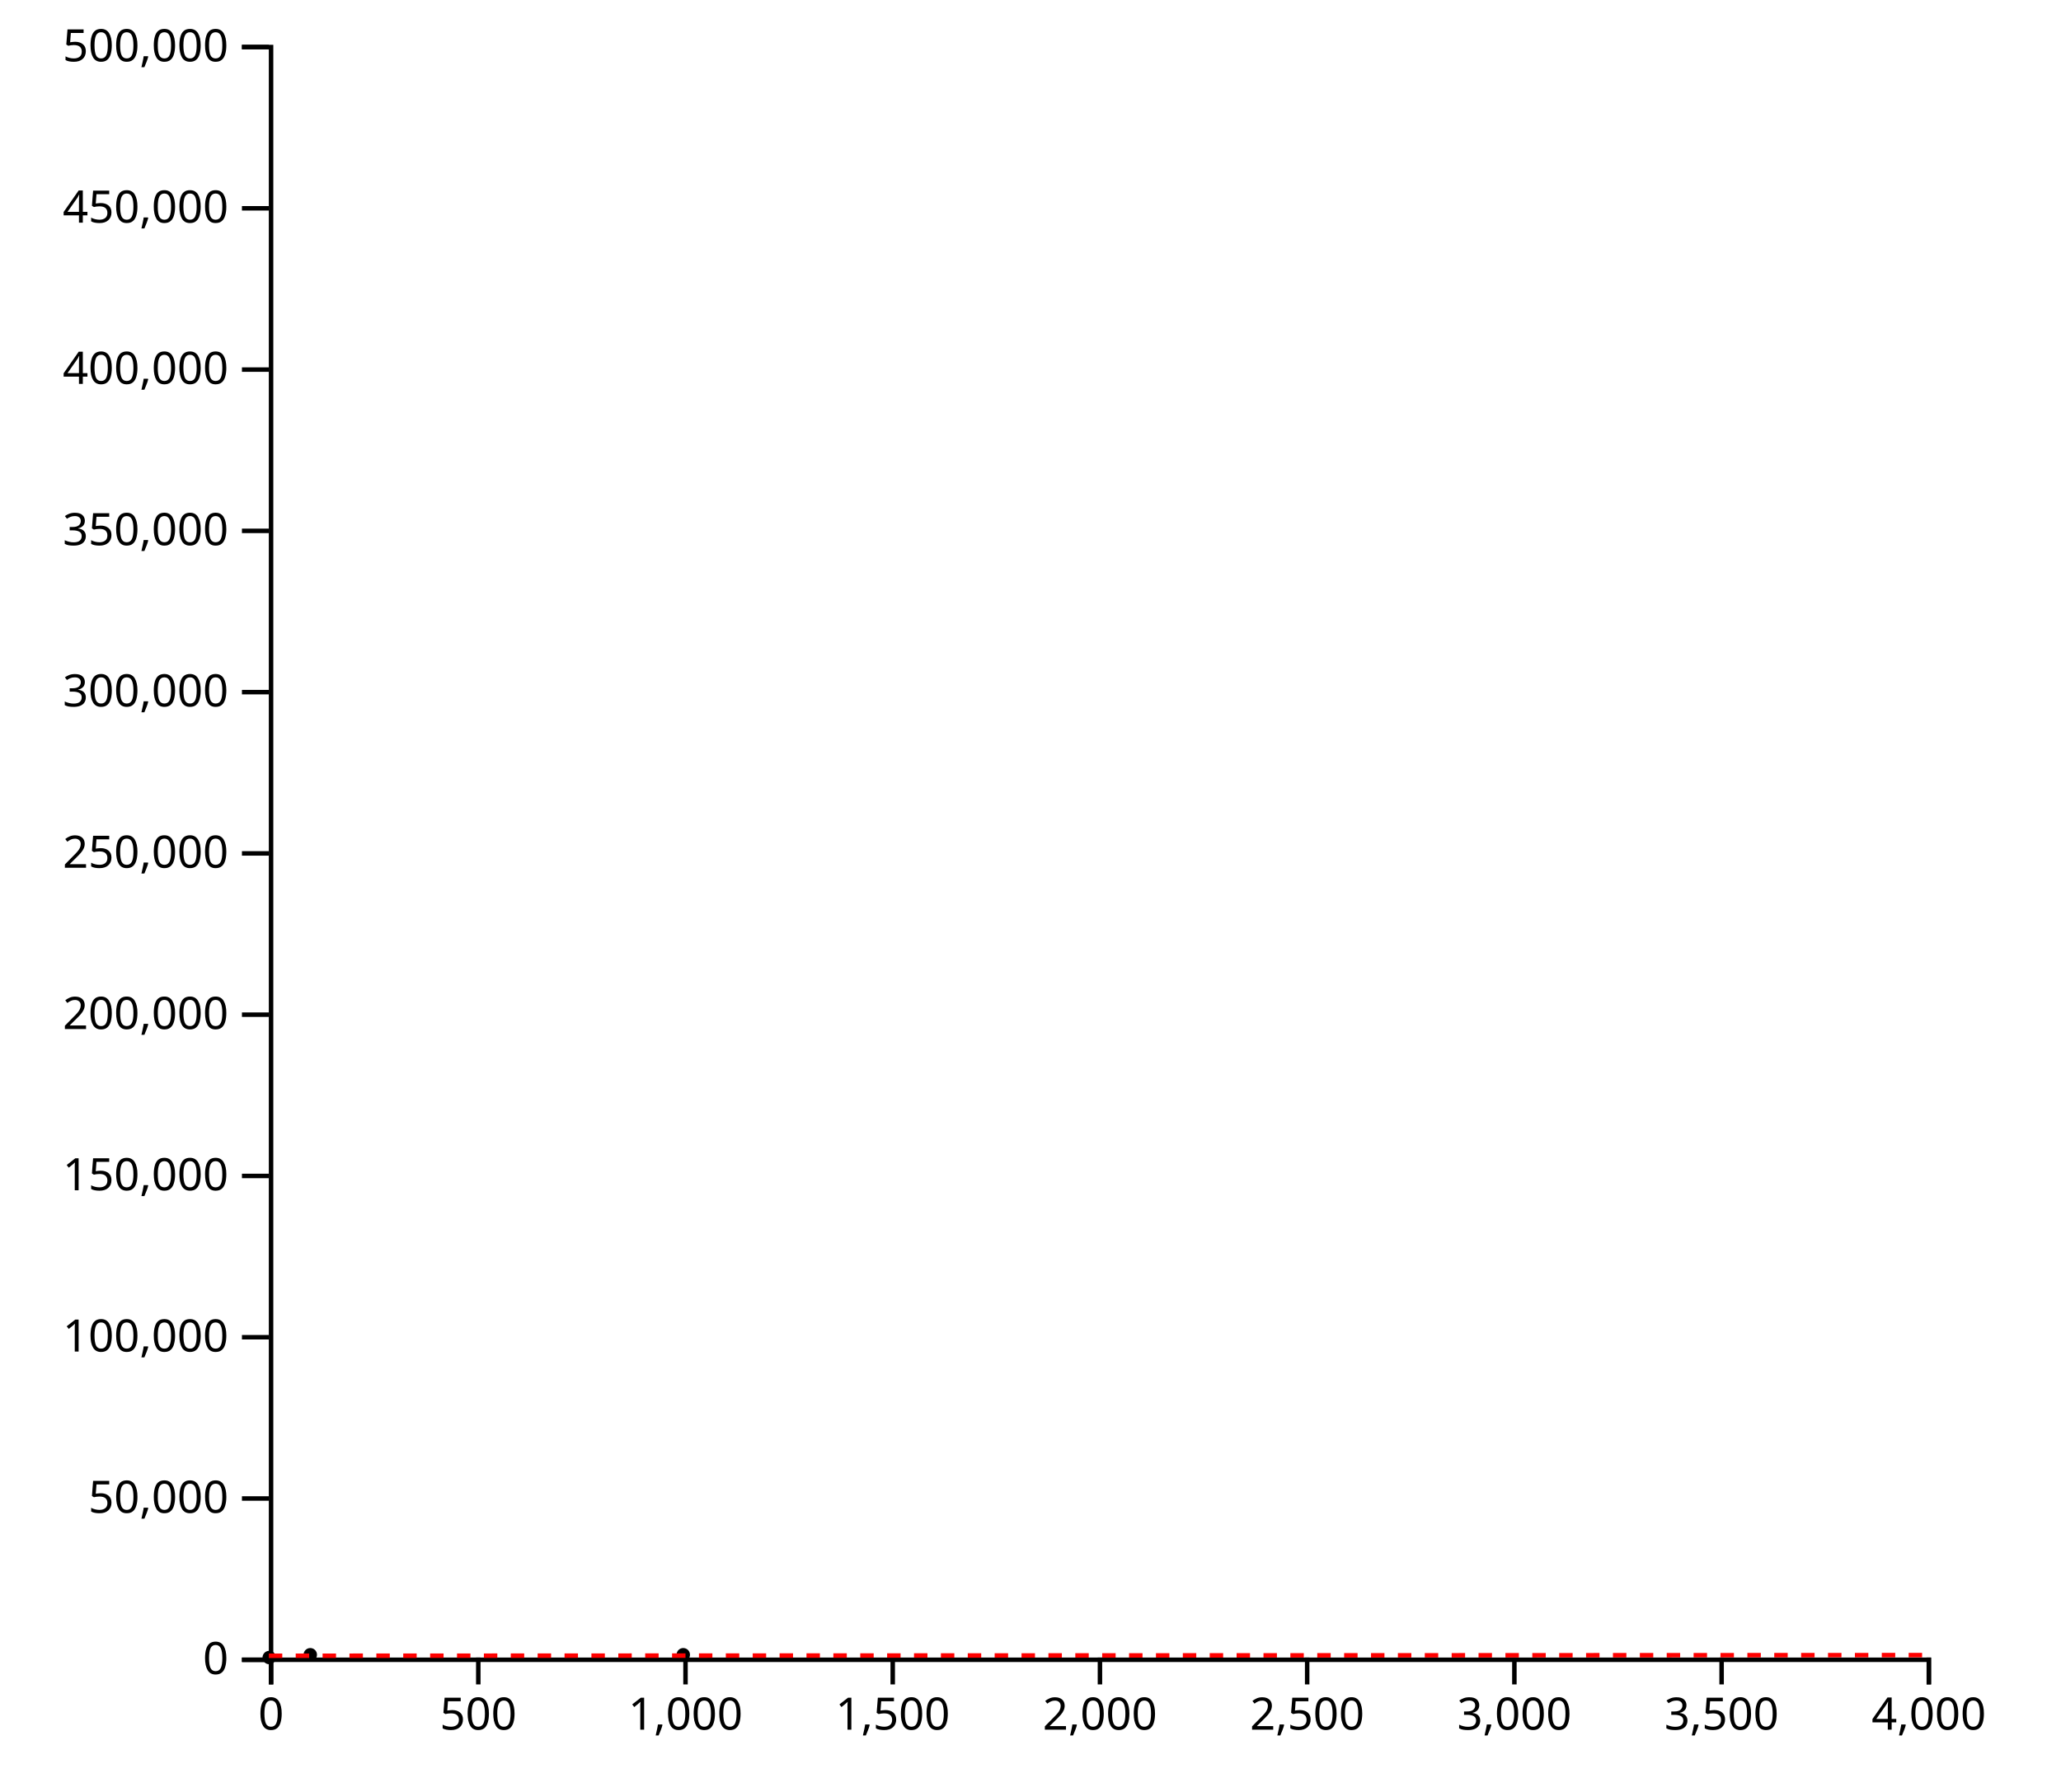
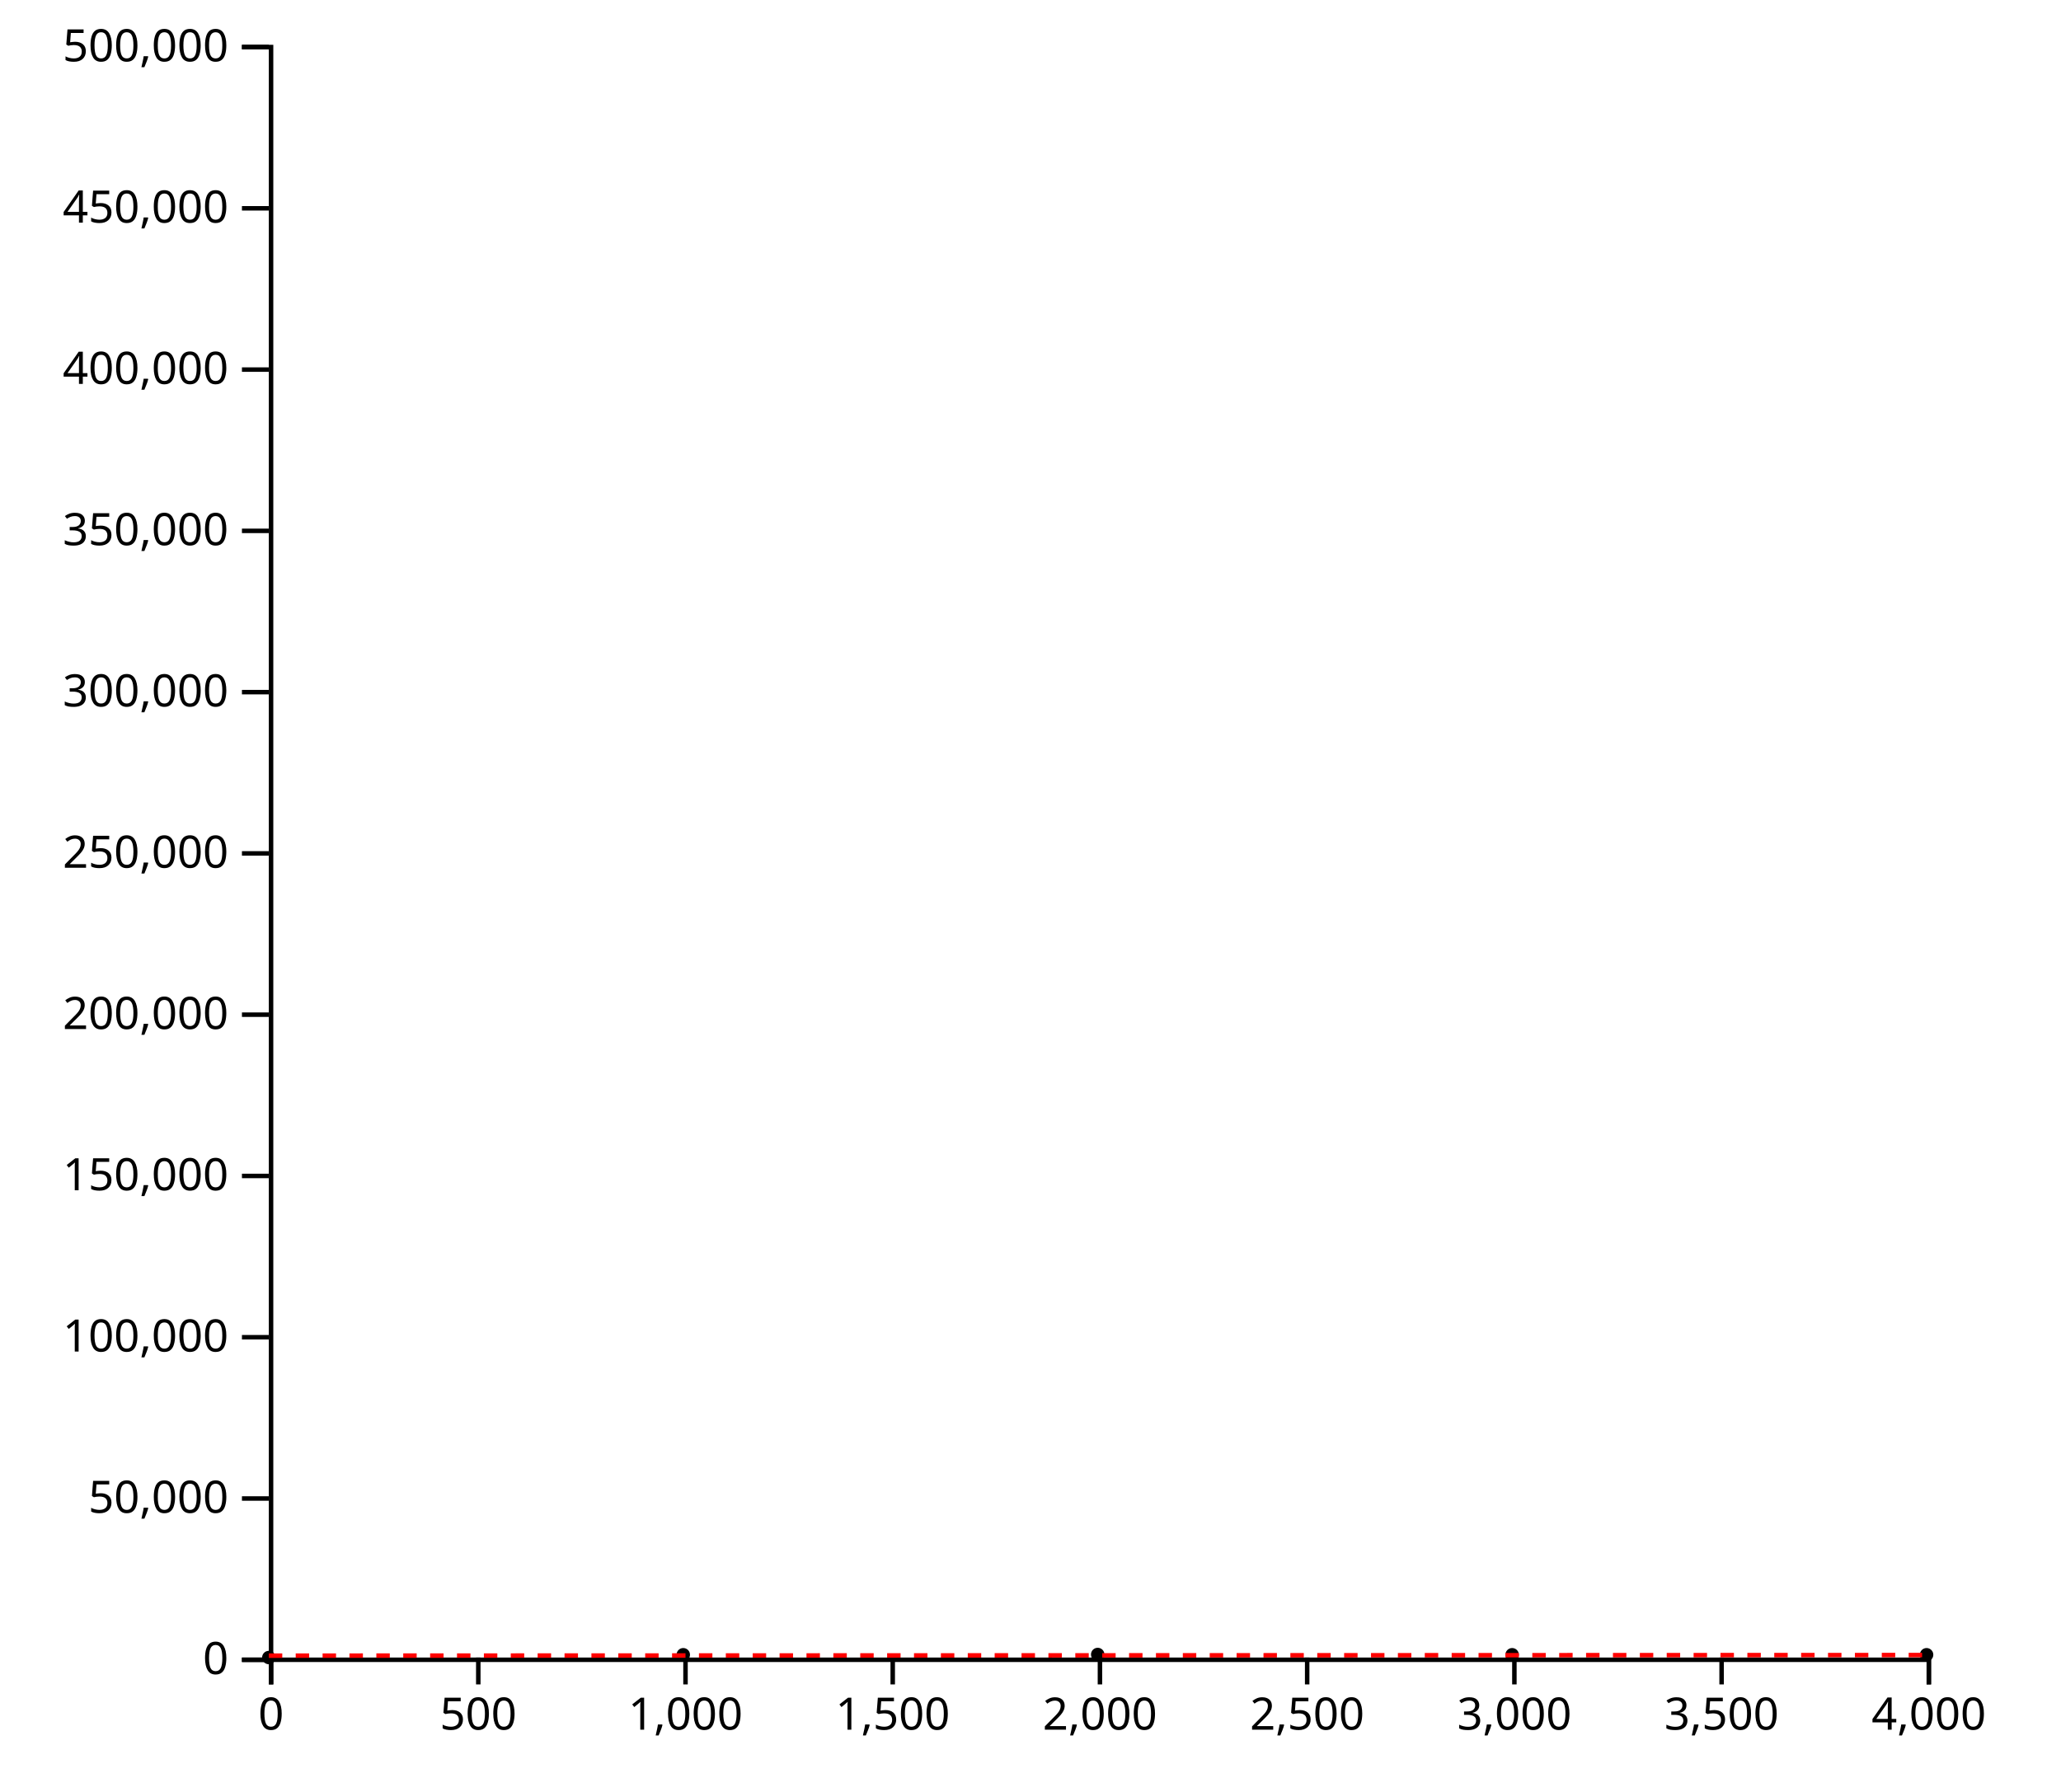
<svg xmlns="http://www.w3.org/2000/svg" width="460" height="400">
  <g transform="translate(60,10)">
    <g transform="translate(0,360)" fill="none" font-size="10" font-family="sans-serif" text-anchor="middle">
      <path class="domain" stroke="currentColor" d="M0.5,6V0.5H370.5V6" />
      <g class="tick" opacity="1" transform="translate(0.5,0)">
        <line stroke="currentColor" y2="6" />
        <text fill="currentColor" y="9" dy="0.71em">0</text>
      </g>
      <g class="tick" opacity="1" transform="translate(46.75,0)">
        <line stroke="currentColor" y2="6" />
        <text fill="currentColor" y="9" dy="0.71em">500</text>
      </g>
      <g class="tick" opacity="1" transform="translate(93,0)">
        <line stroke="currentColor" y2="6" />
        <text fill="currentColor" y="9" dy="0.71em">1,000</text>
      </g>
      <g class="tick" opacity="1" transform="translate(139.25,0)">
        <line stroke="currentColor" y2="6" />
        <text fill="currentColor" y="9" dy="0.71em">1,500</text>
      </g>
      <g class="tick" opacity="1" transform="translate(185.5,0)">
        <line stroke="currentColor" y2="6" />
        <text fill="currentColor" y="9" dy="0.71em">2,000</text>
      </g>
      <g class="tick" opacity="1" transform="translate(231.75,0)">
        <line stroke="currentColor" y2="6" />
        <text fill="currentColor" y="9" dy="0.71em">2,500</text>
      </g>
      <g class="tick" opacity="1" transform="translate(278,0)">
        <line stroke="currentColor" y2="6" />
        <text fill="currentColor" y="9" dy="0.71em">3,000</text>
      </g>
      <g class="tick" opacity="1" transform="translate(324.25,0)">
        <line stroke="currentColor" y2="6" />
        <text fill="currentColor" y="9" dy="0.71em">3,500</text>
      </g>
      <g class="tick" opacity="1" transform="translate(370.5,0)">
        <line stroke="currentColor" y2="6" />
        <text fill="currentColor" y="9" dy="0.71em">4,000</text>
      </g>
    </g>
    <g fill="none" font-size="10" font-family="sans-serif" text-anchor="end">
      <path class="domain" stroke="currentColor" d="M-6,360.5H0.5V0.5H-6" />
      <g class="tick" opacity="1" transform="translate(0,360.5)">
        <line stroke="currentColor" x2="-6" />
        <text fill="currentColor" x="-9" dy="0.32em">0</text>
      </g>
      <g class="tick" opacity="1" transform="translate(0,324.5)">
        <line stroke="currentColor" x2="-6" />
        <text fill="currentColor" x="-9" dy="0.32em">50,000</text>
      </g>
      <g class="tick" opacity="1" transform="translate(0,288.5)">
        <line stroke="currentColor" x2="-6" />
        <text fill="currentColor" x="-9" dy="0.32em">100,000</text>
      </g>
      <g class="tick" opacity="1" transform="translate(0,252.5)">
        <line stroke="currentColor" x2="-6" />
        <text fill="currentColor" x="-9" dy="0.32em">150,000</text>
      </g>
      <g class="tick" opacity="1" transform="translate(0,216.5)">
        <line stroke="currentColor" x2="-6" />
        <text fill="currentColor" x="-9" dy="0.32em">200,000</text>
      </g>
      <g class="tick" opacity="1" transform="translate(0,180.5)">
        <line stroke="currentColor" x2="-6" />
        <text fill="currentColor" x="-9" dy="0.32em">250,000</text>
      </g>
      <g class="tick" opacity="1" transform="translate(0,144.5)">
        <line stroke="currentColor" x2="-6" />
        <text fill="currentColor" x="-9" dy="0.32em">300,000</text>
      </g>
      <g class="tick" opacity="1" transform="translate(0,108.5)">
        <line stroke="currentColor" x2="-6" />
        <text fill="currentColor" x="-9" dy="0.32em">350,000</text>
      </g>
      <g class="tick" opacity="1" transform="translate(0,72.5)">
        <line stroke="currentColor" x2="-6" />
        <text fill="currentColor" x="-9" dy="0.32em">400,000</text>
      </g>
      <g class="tick" opacity="1" transform="translate(0,36.5)">
        <line stroke="currentColor" x2="-6" />
        <text fill="currentColor" x="-9" dy="0.32em">450,000</text>
      </g>
      <g class="tick" opacity="1" transform="translate(0,0.5)">
        <line stroke="currentColor" x2="-6" />
        <text fill="currentColor" x="-9" dy="0.32em">500,000</text>
      </g>
    </g>
    <g>
-       <circle cx="0.092" cy="360" r="1.5" style="fill: currentColor;" />
-       <circle cx="9.25" cy="359.378" r="1.5" style="fill: currentColor;" />
+       <circle cx="0" cy="360" r="1.5" style="fill: currentColor;" />
      <circle cx="92.5" cy="359.378" r="1.5" style="fill: currentColor;" />
-       <circle cx="925" cy="359.257" r="1.5" style="fill: currentColor;" />
+       <circle cx="185" cy="359.32" r="1.5" style="fill: currentColor;" />
+       <circle cx="277.5" cy="359.378" r="1.5" style="fill: currentColor;" />
+       <circle cx="370" cy="359.378" r="1.5" style="fill: currentColor;" />
+       <circle cx="462.5" cy="359.378" r="1.5" style="fill: currentColor;" />
+       <circle cx="555" cy="359.378" r="1.5" style="fill: currentColor;" />
+       <circle cx="647.5" cy="359.32" r="1.5" style="fill: currentColor;" />
+       <circle cx="740" cy="359.378" r="1.5" style="fill: currentColor;" />
+       <circle cx="832.5" cy="359.378" r="1.5" style="fill: currentColor;" />
    </g>
-     <path d="M0,359.606L370,359.458" class="reg" style="stroke-dasharray: 3, 3;" stroke="red" stroke-width="1" />
+     <path d="M0,359.581L370,359.446" class="reg" style="stroke-dasharray: 3, 3;" stroke="red" stroke-width="1" />
  </g>
</svg>
